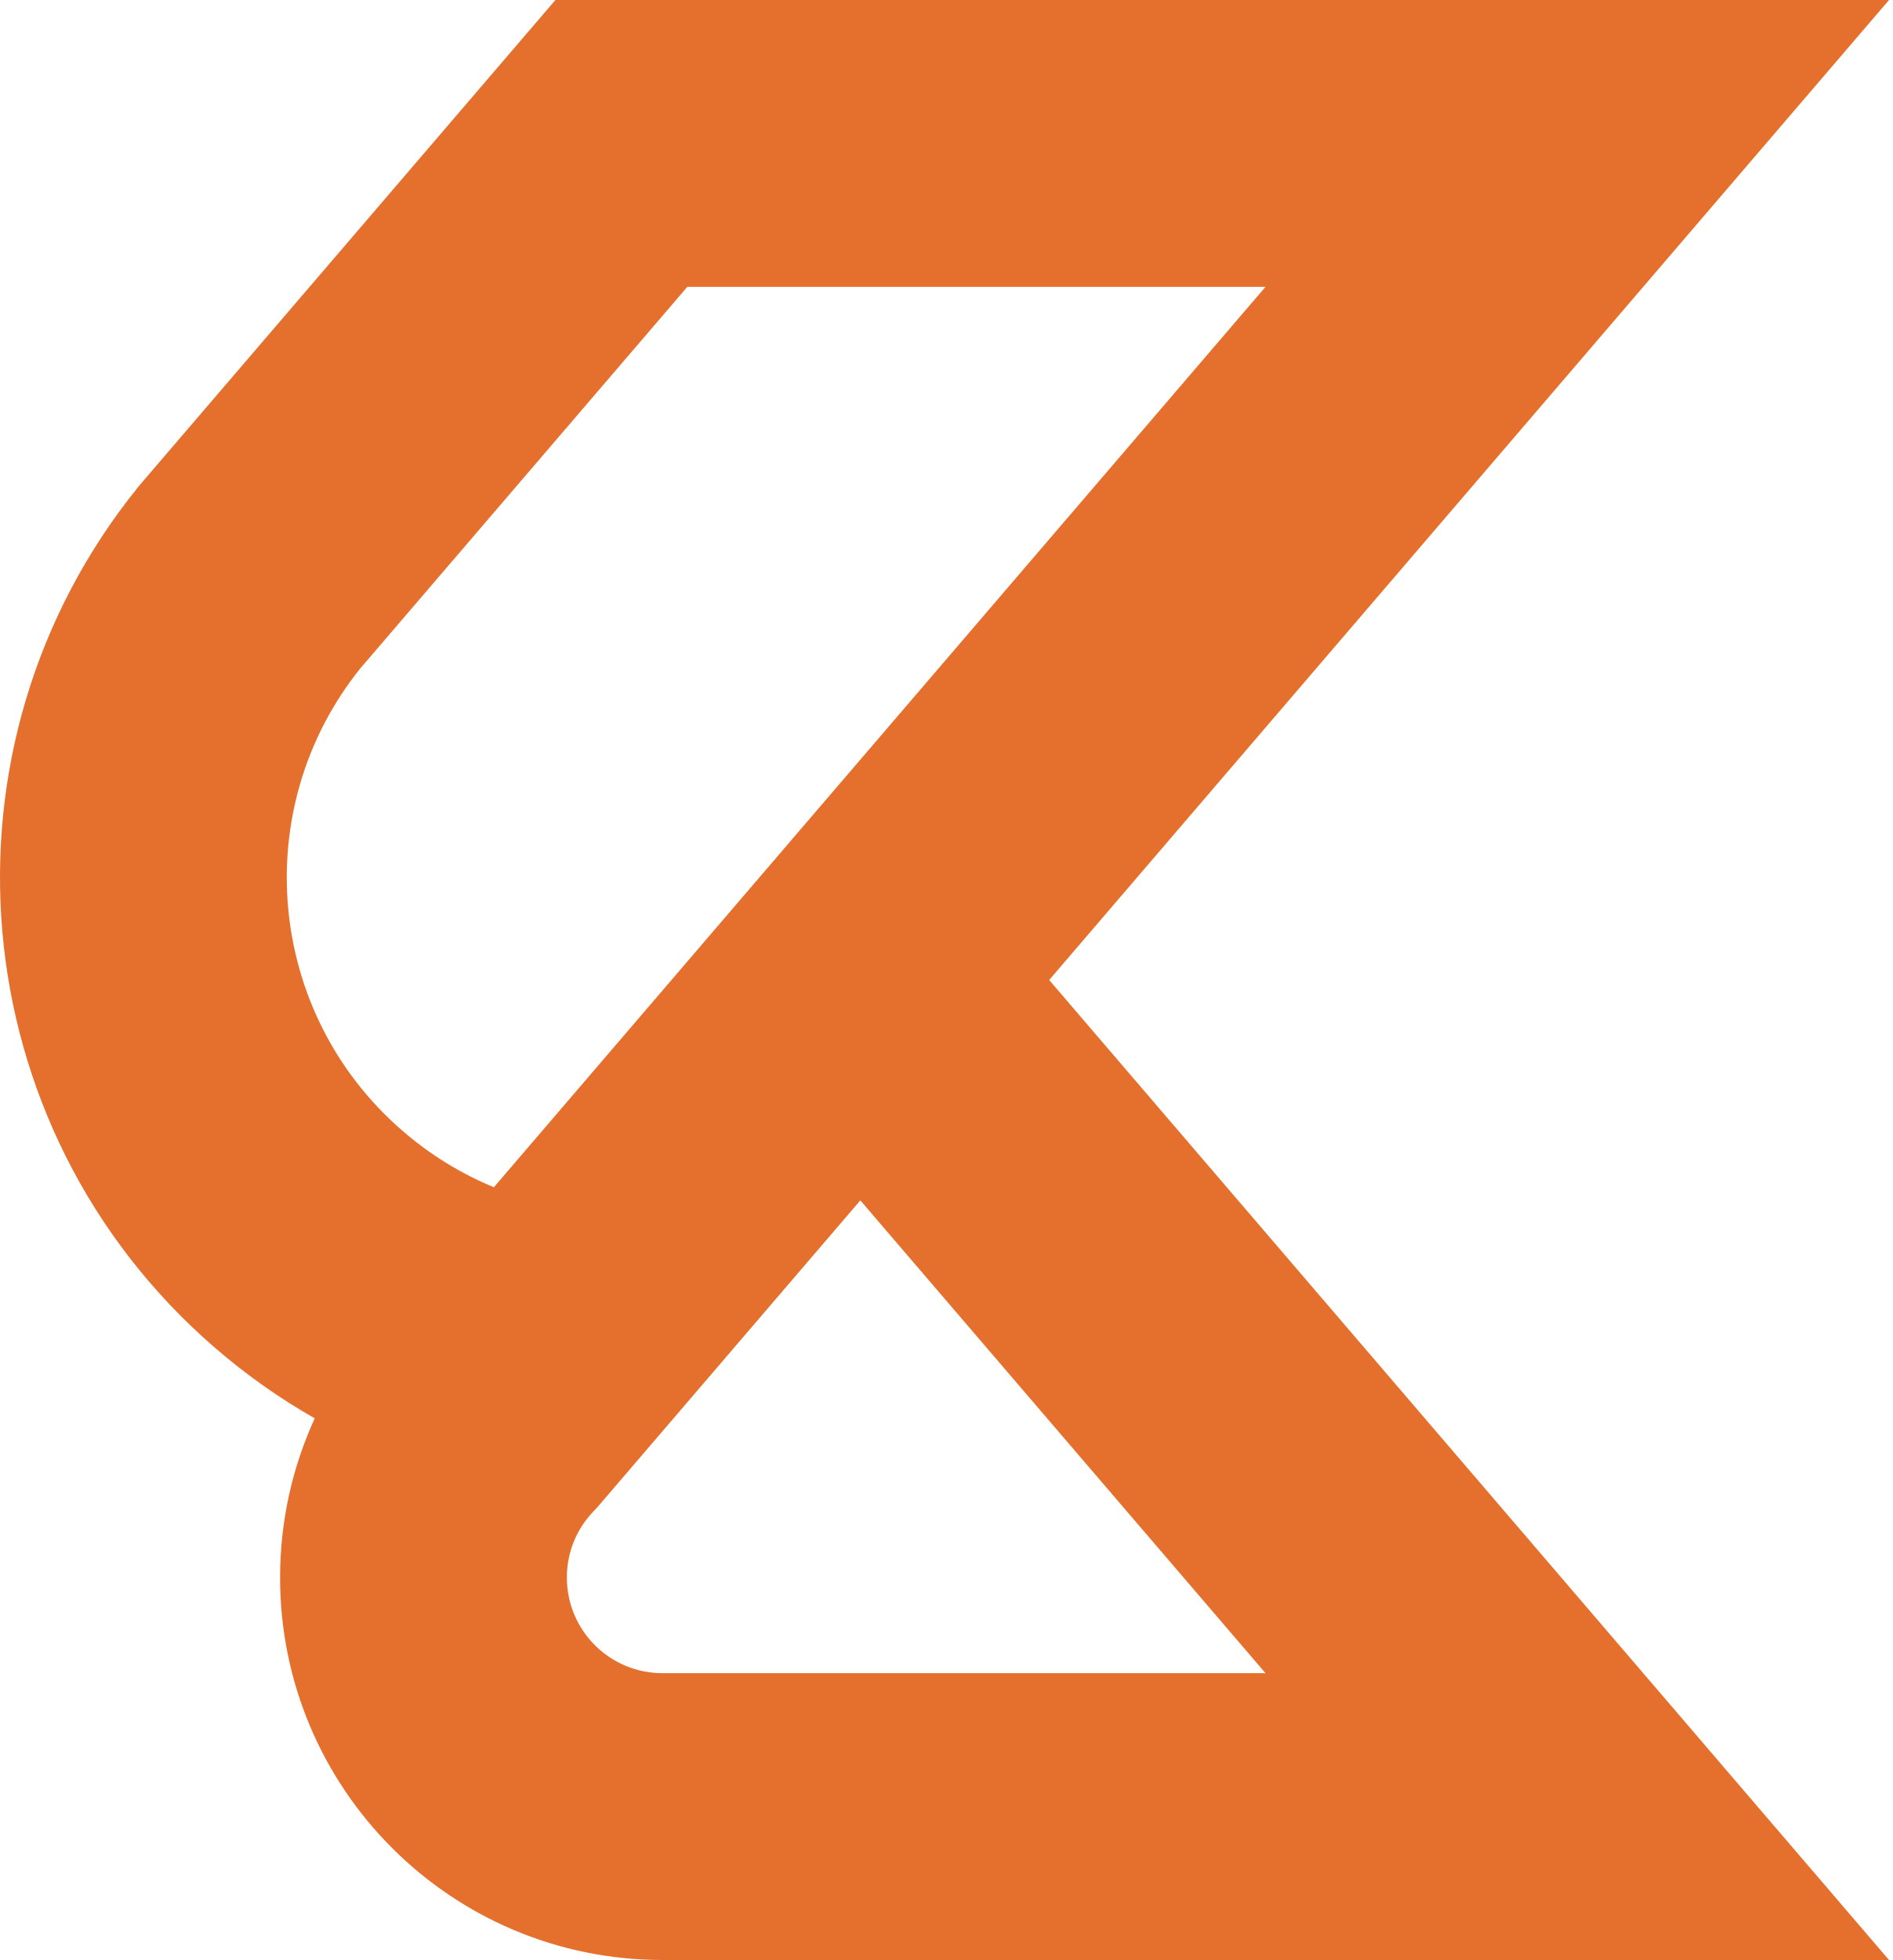
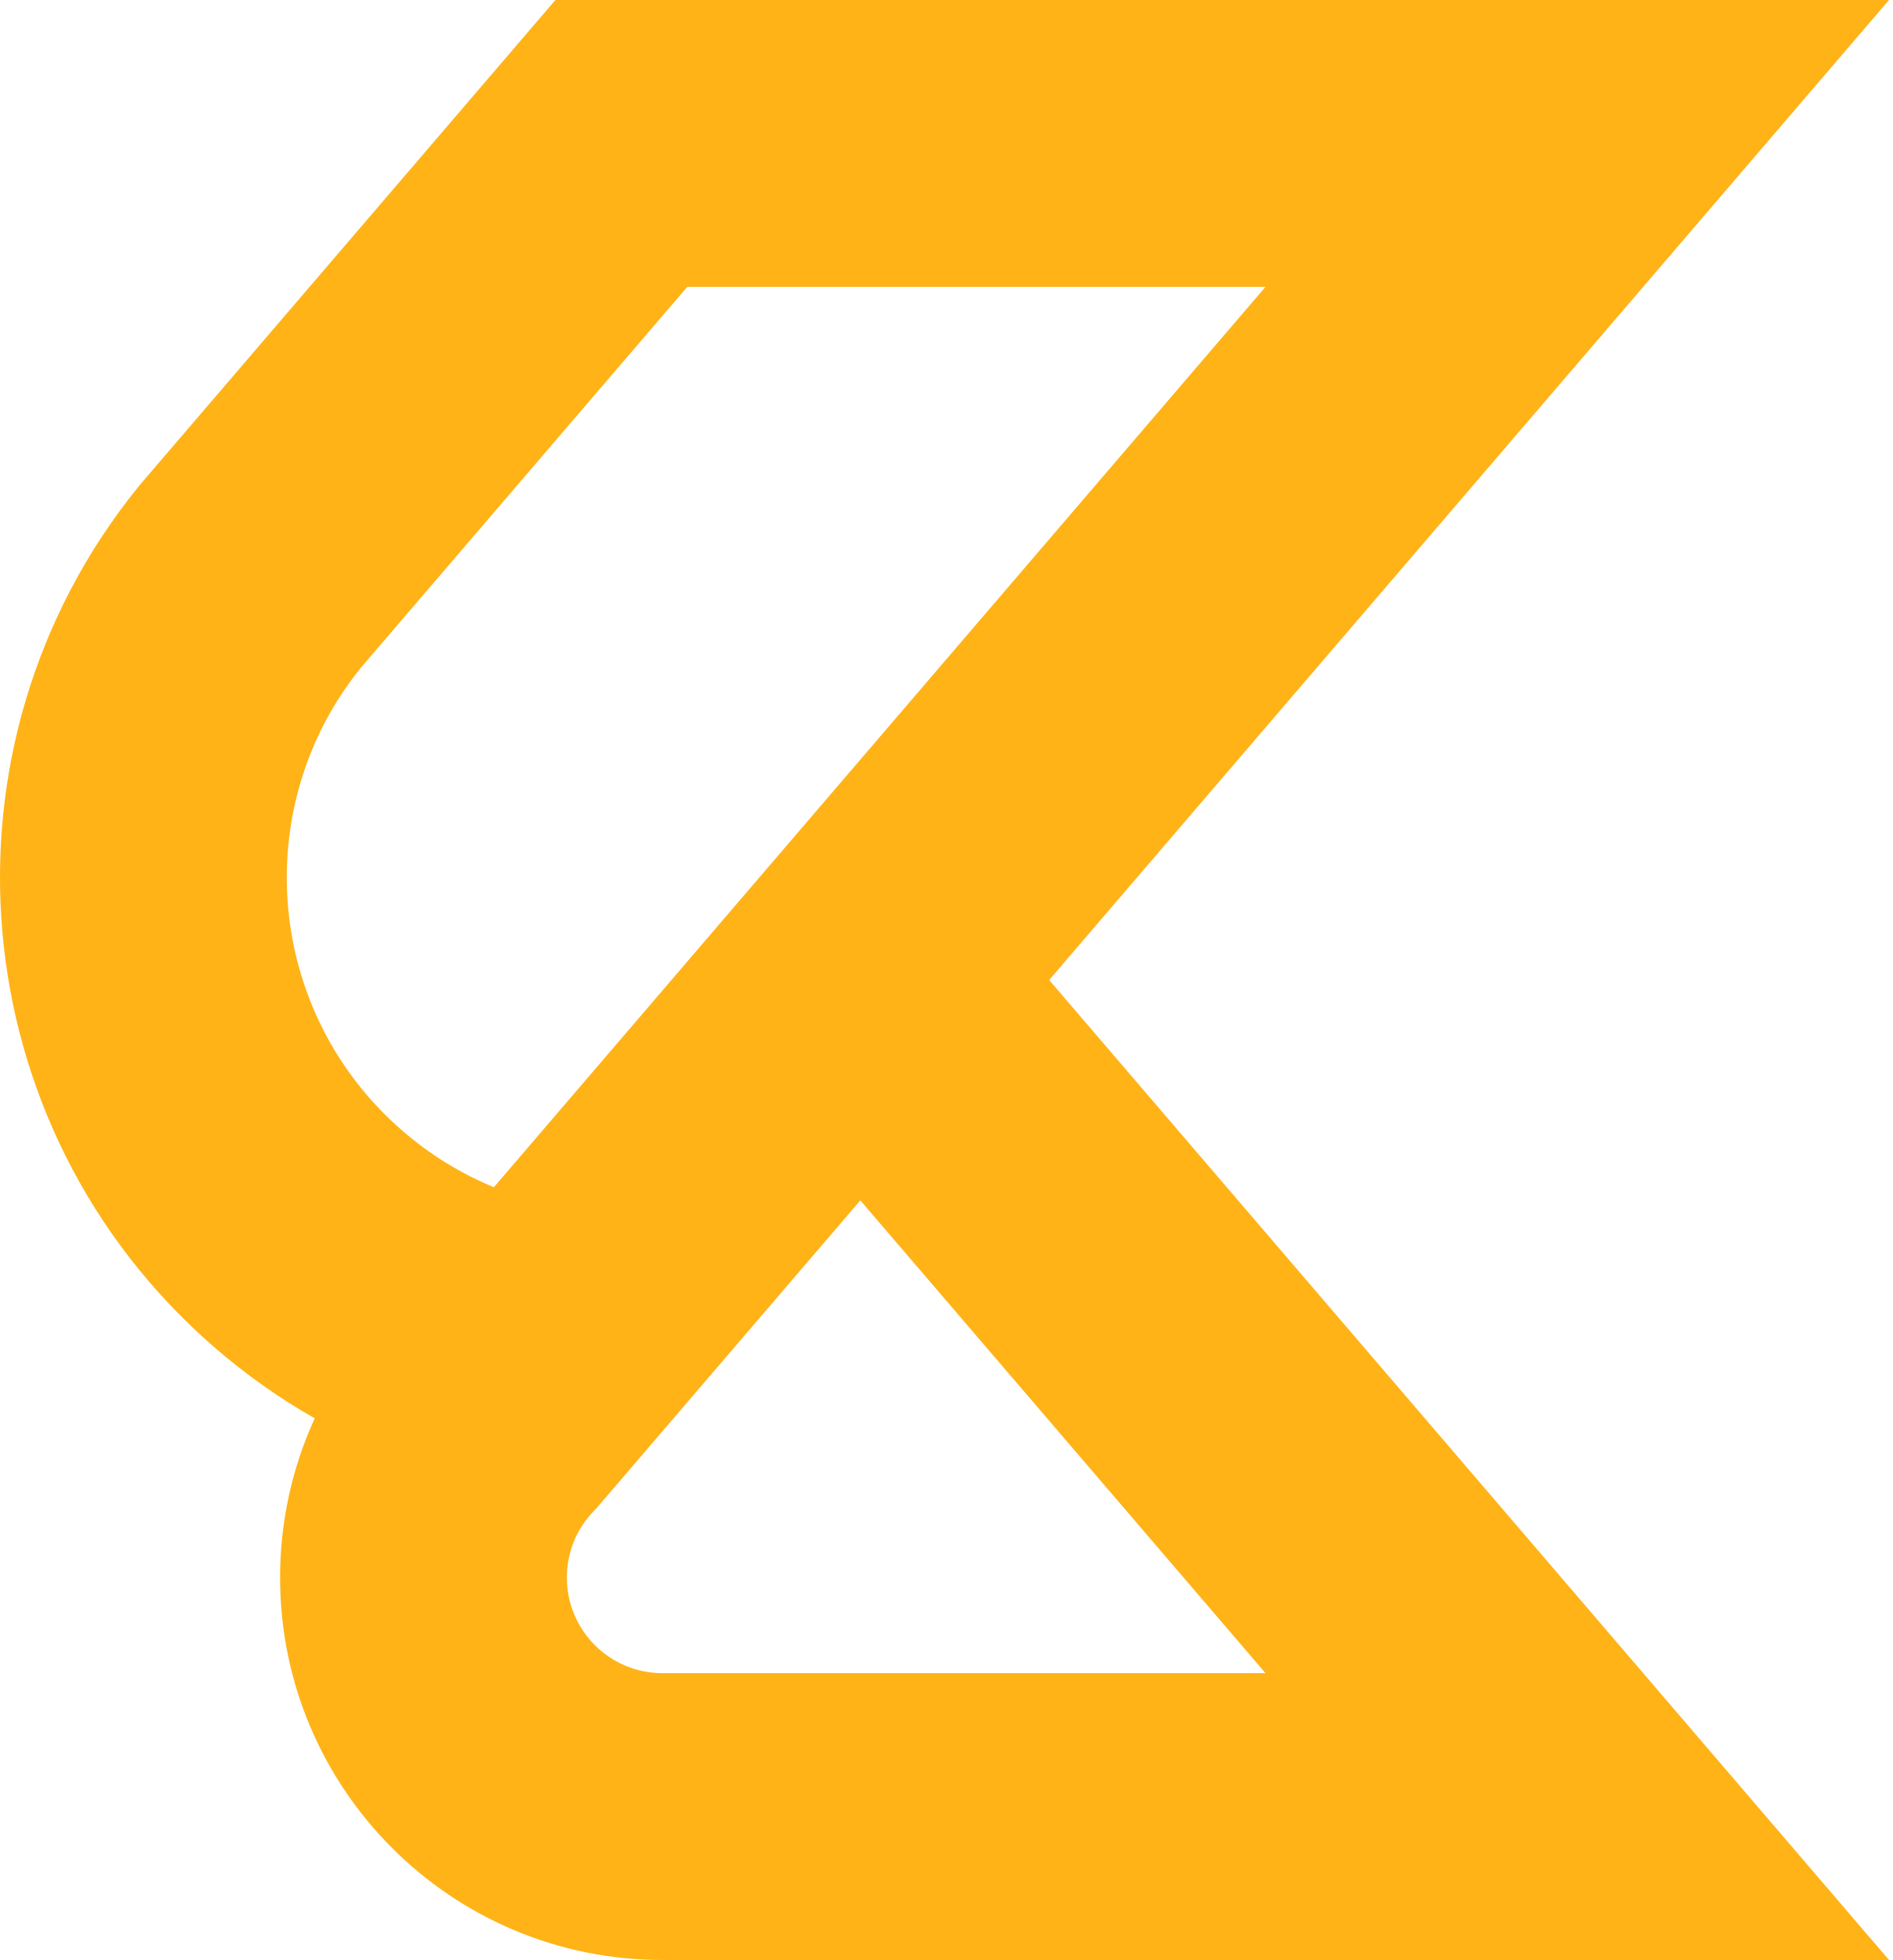
<svg xmlns="http://www.w3.org/2000/svg" width="198" height="205" viewBox="0 0 198 205" fill="none">
-   <path fill-rule="evenodd" clip-rule="evenodd" d="M197.615 0H58.102L14.612 50.739L14.482 50.899C-7.497 78.02 -4.149 117.876 22.421 140.912C25.73 143.781 29.251 146.258 32.925 148.347C30.6 153.418 29.3 159.062 29.3 165C29.3 187.091 47.209 205 69.3 205H197.613L109.757 102.501L197.615 0ZM62.777 157.309L62.779 157.309L90.001 125.55L132.387 175H69.3C63.777 175 59.3 170.523 59.3 165C59.3 162.3 60.35 159.876 62.097 158.063L62.4 157.749L62.777 157.309ZM90.001 79.452L132.388 30H71.901L37.671 69.934C25.976 84.524 27.818 105.886 42.073 118.246C45.022 120.802 48.263 122.773 51.665 124.175L90 79.451L90.001 79.452Z" fill="#e5702e" />
+   <path fill-rule="evenodd" clip-rule="evenodd" d="M197.615 0H58.102L14.612 50.739L14.482 50.899C-7.497 78.02 -4.149 117.876 22.421 140.912C25.73 143.781 29.251 146.258 32.925 148.347C30.6 153.418 29.3 159.062 29.3 165C29.3 187.091 47.209 205 69.3 205H197.613L109.757 102.501L197.615 0ZM62.777 157.309L62.779 157.309L90.001 125.55L132.387 175H69.3C63.777 175 59.3 170.523 59.3 165C59.3 162.3 60.35 159.876 62.097 158.063L62.4 157.749L62.777 157.309ZM90.001 79.452L132.388 30H71.901L37.671 69.934C25.976 84.524 27.818 105.886 42.073 118.246C45.022 120.802 48.263 122.773 51.665 124.175L90 79.451L90.001 79.452Z" fill="#FFB317" />
</svg>
